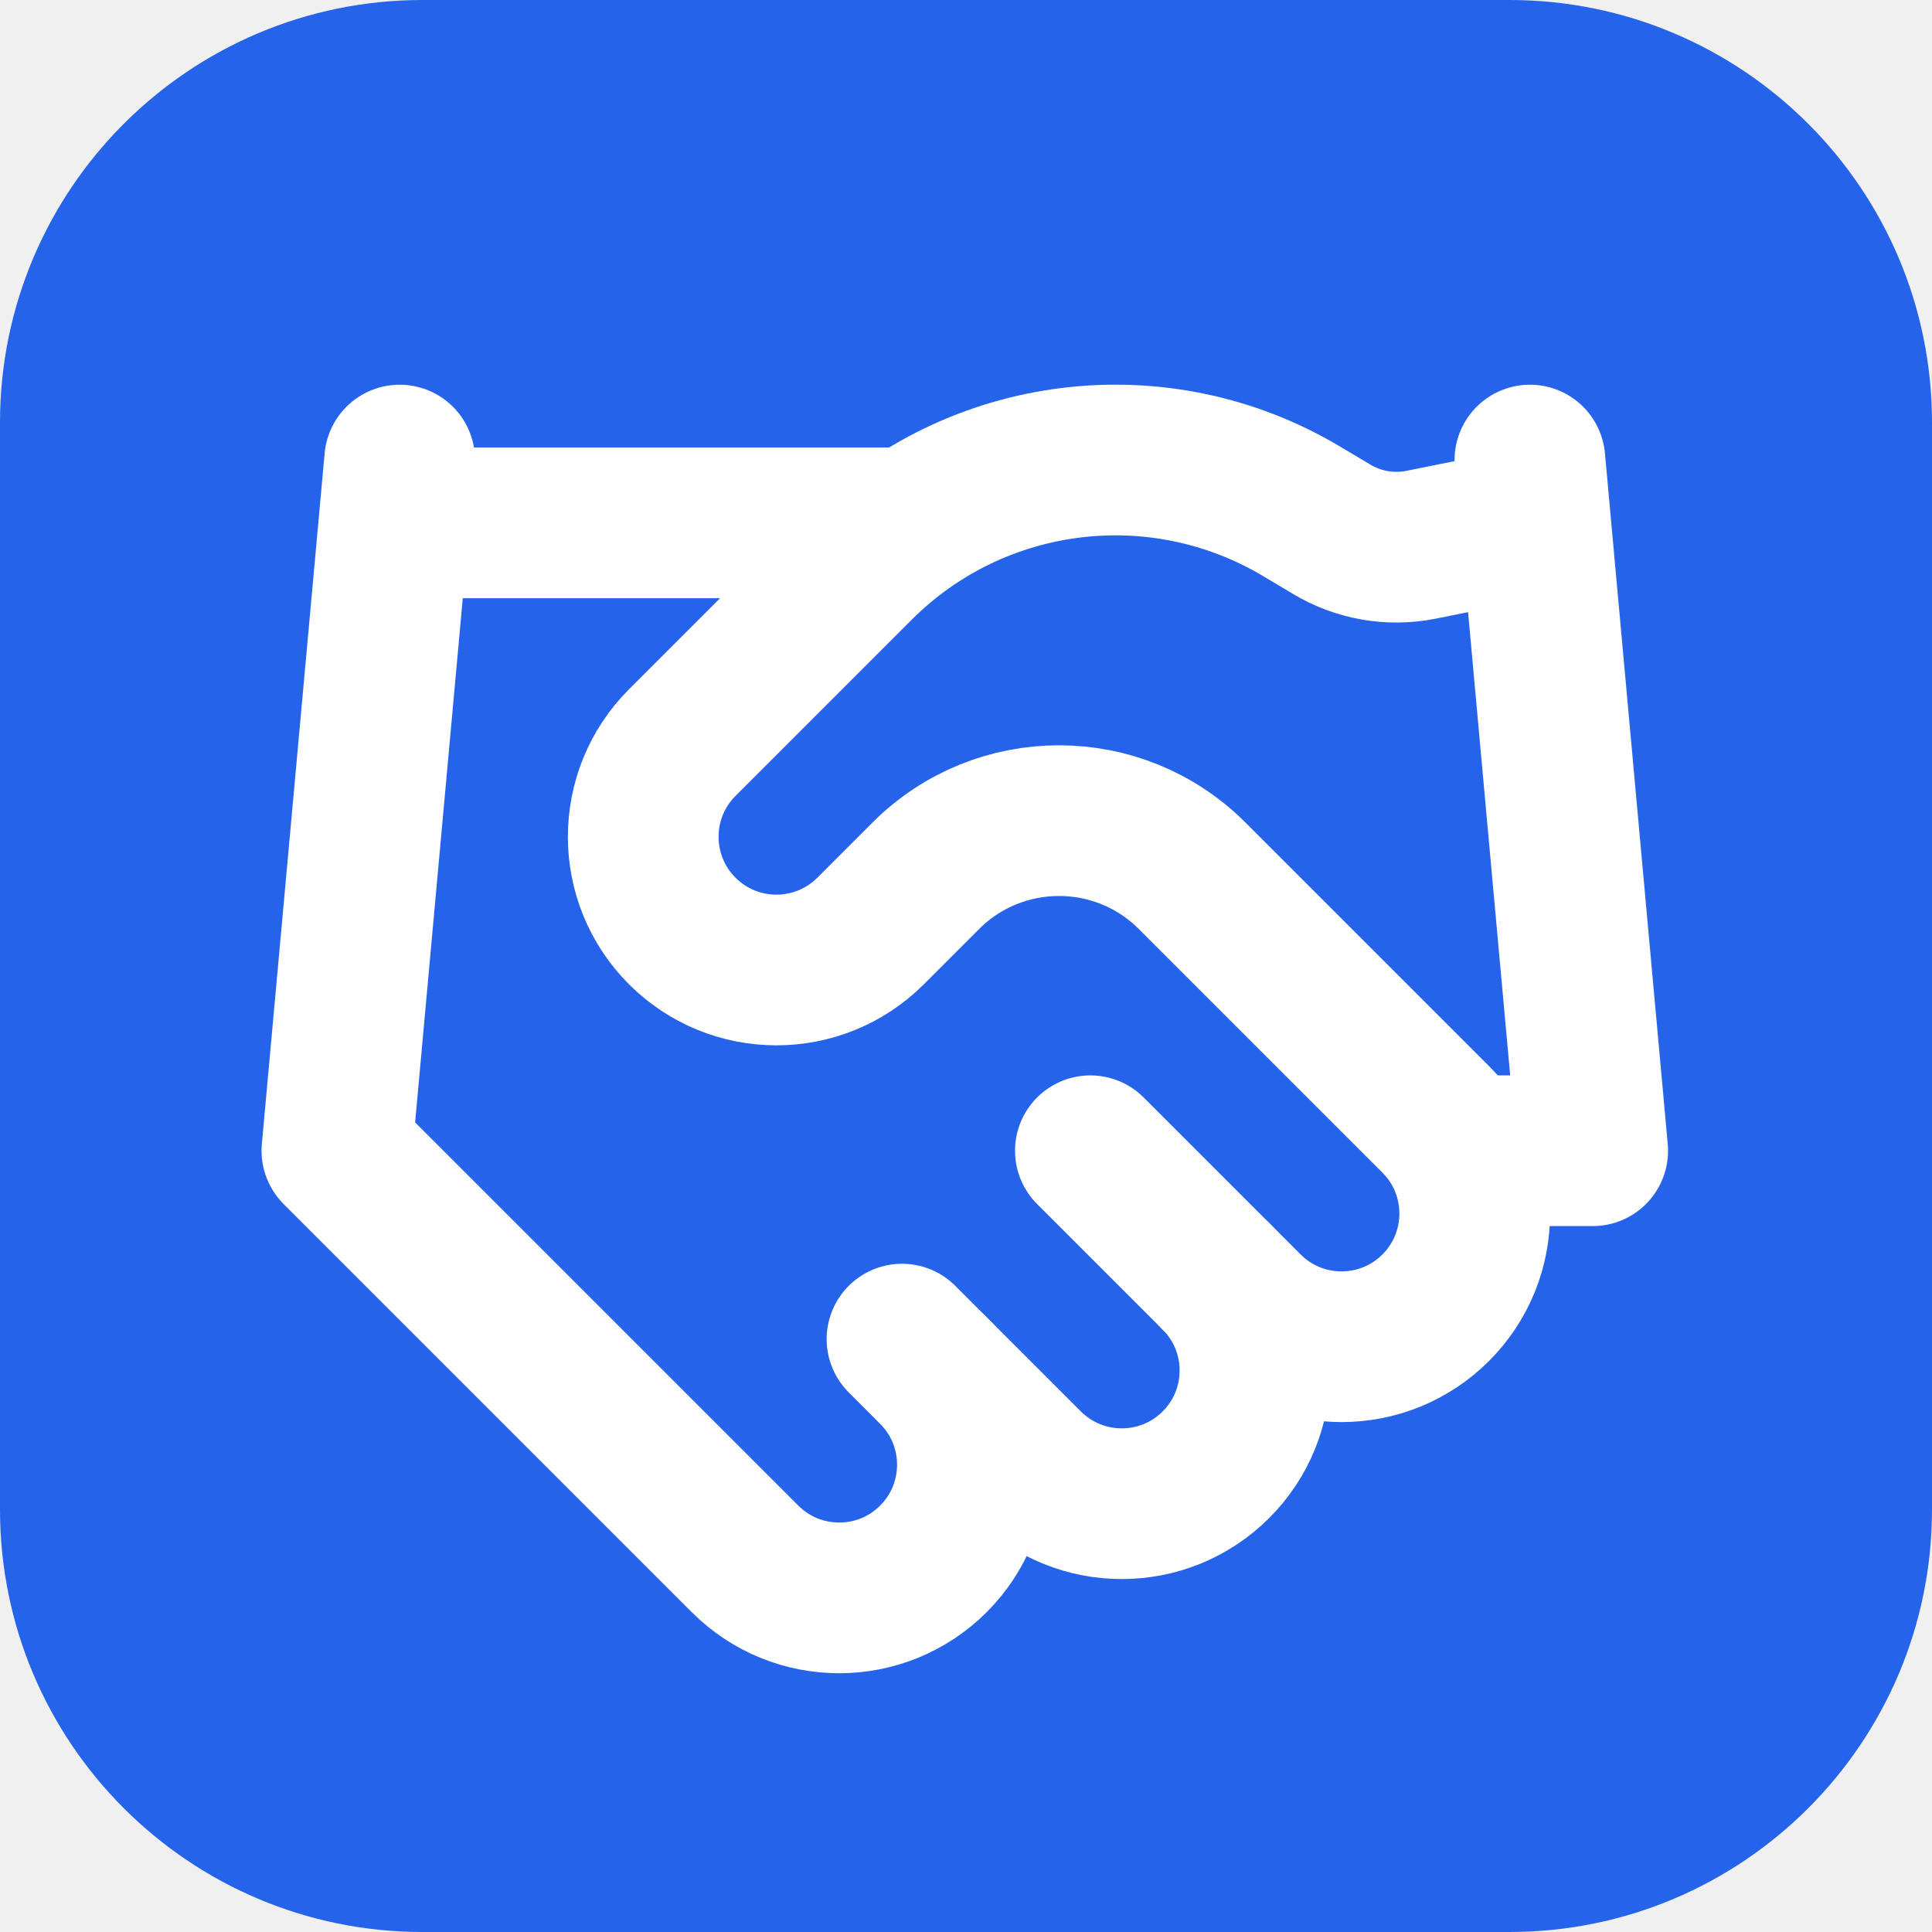
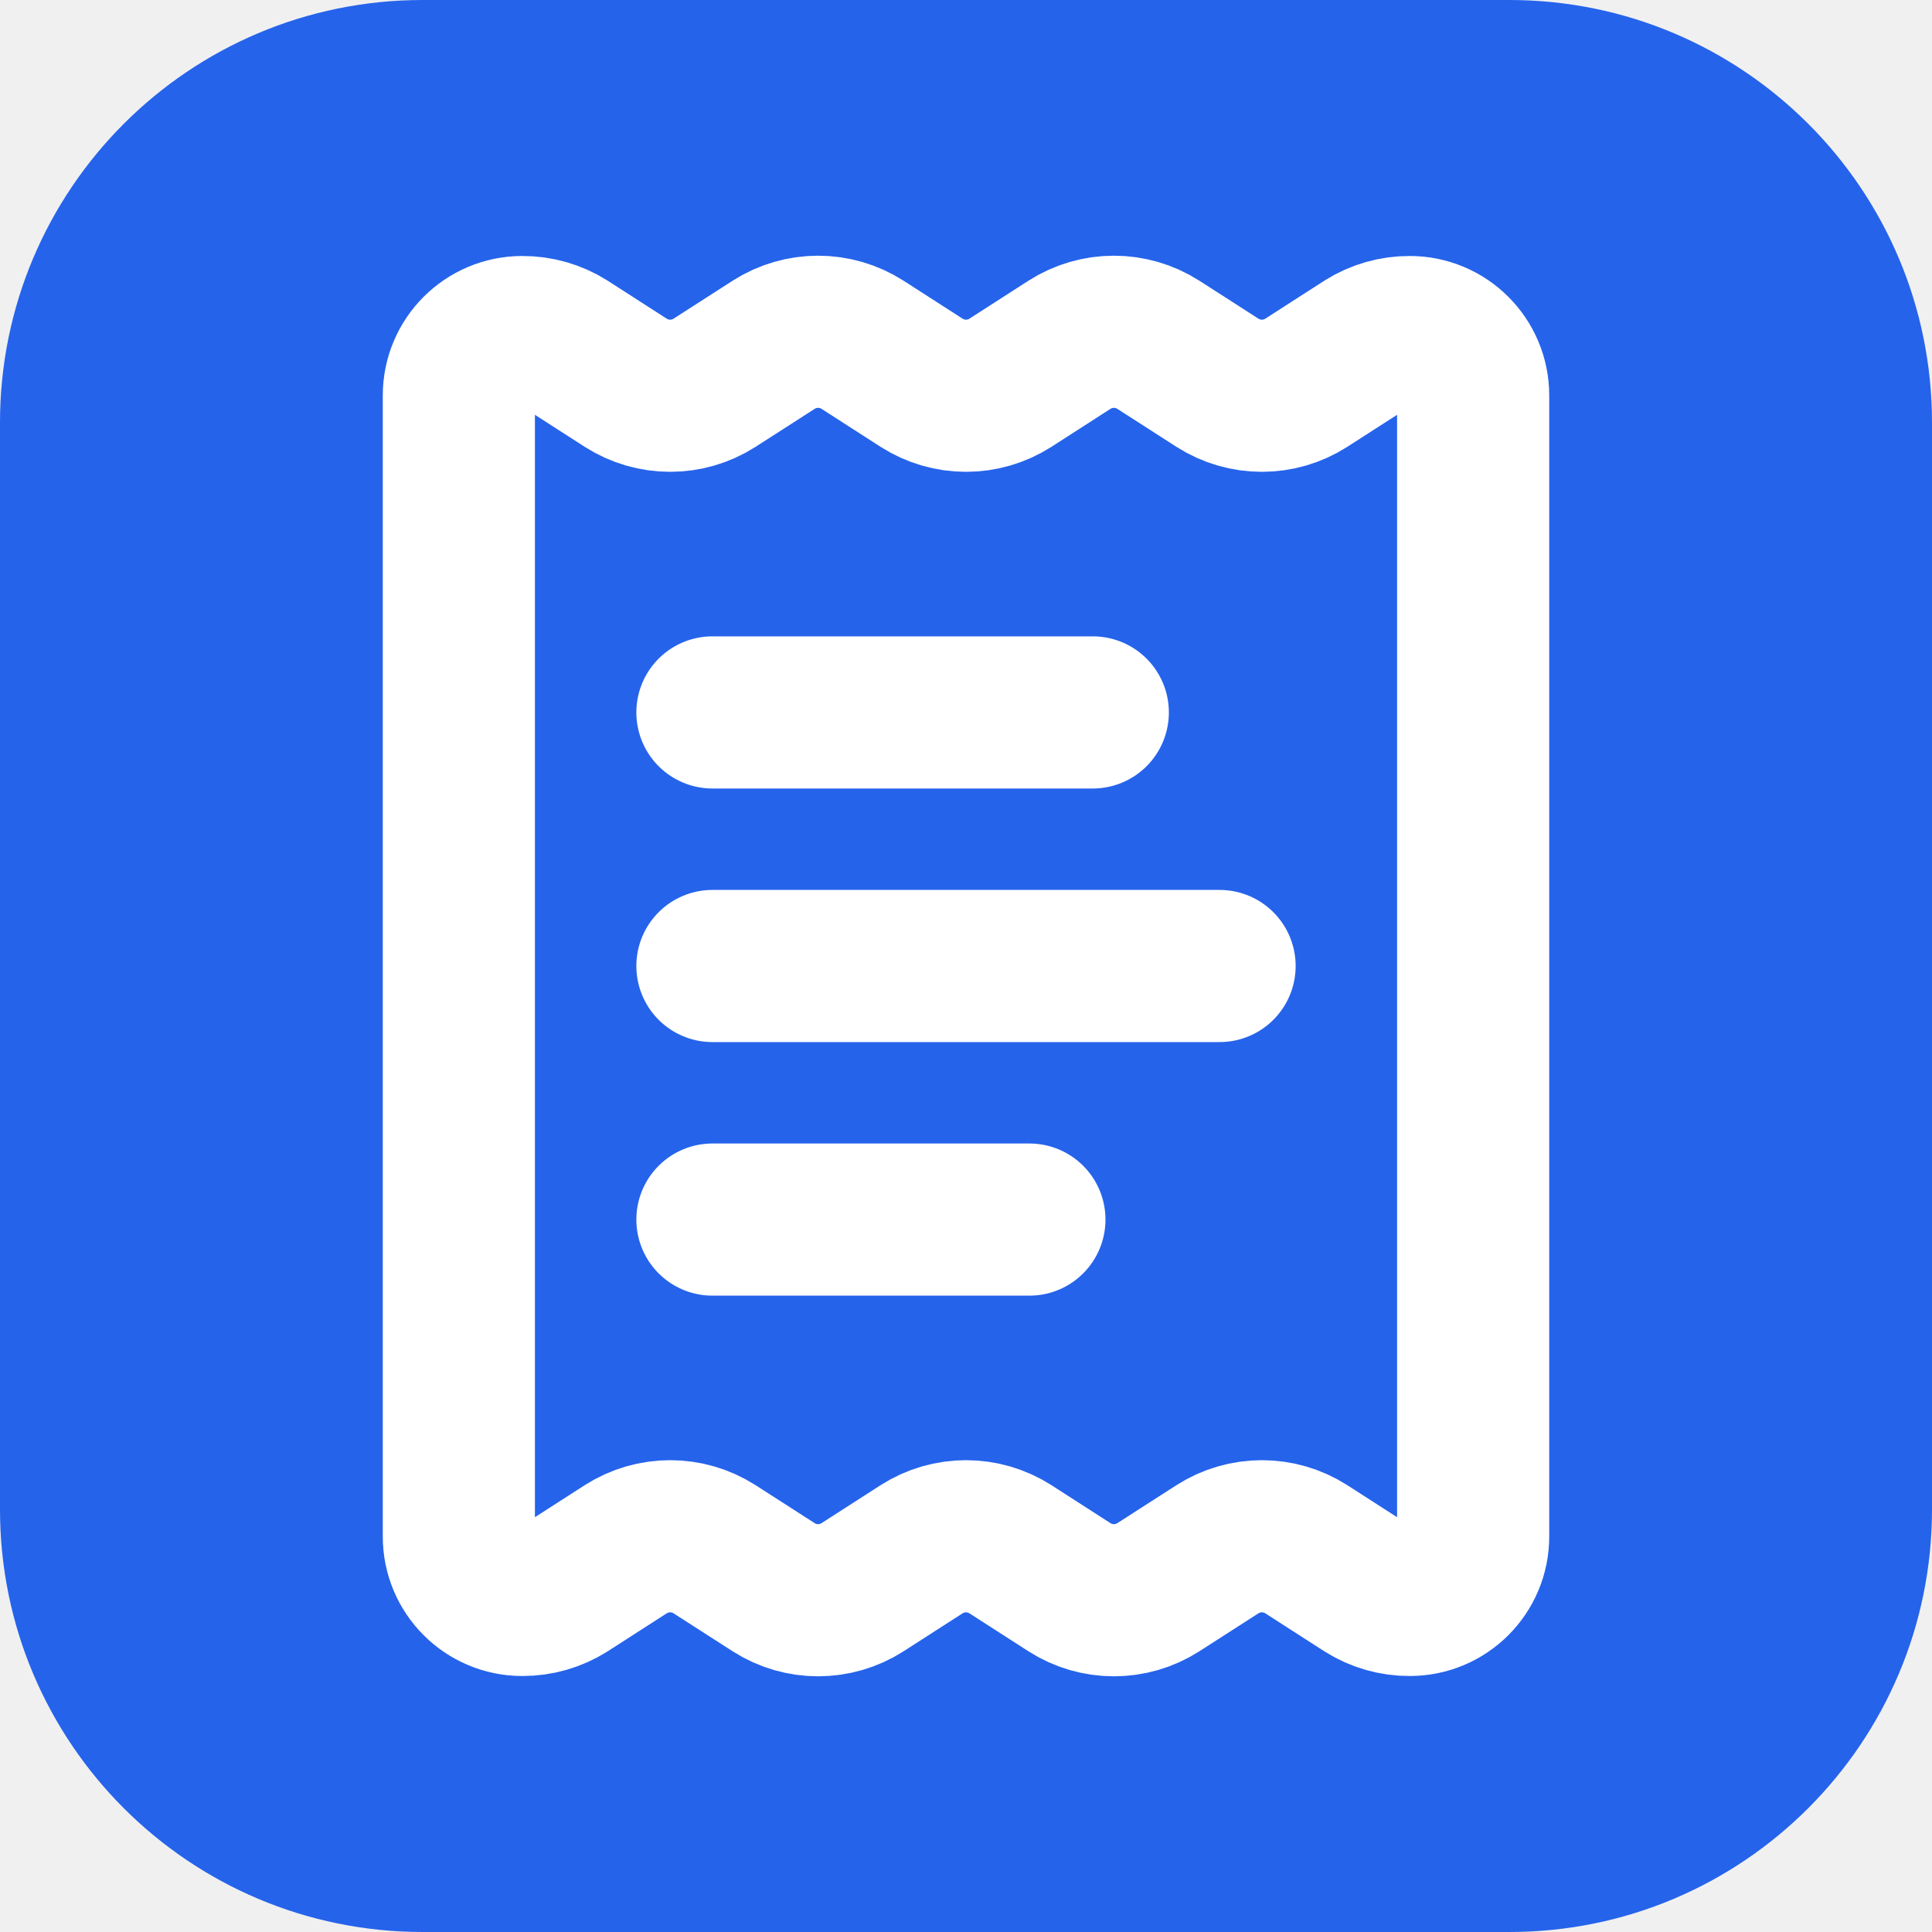
<svg xmlns="http://www.w3.org/2000/svg" viewBox="0 0 32 32" role="img" aria-label="Contract Manager">
  <rect width="32" height="32" rx="7" fill="#2563eb" />
-   <g transform="translate(3.5 4.5) scale(1.04)" fill="none" stroke="#ffffff" stroke-width="2.4" stroke-linecap="round" stroke-linejoin="round">
-     <path d="m11 17 2 2a1 1 0 1 0 3-3" />
-     <path d="m14 14 2.5 2.5a1 1 0 1 0 3-3l-3.88-3.88a3 3 0 0 0-4.24 0l-.88.88a1 1 0 1 1-3-3l2.81-2.81a5.79 5.79 0 0 1 7.06-.87l.47.28a2 2 0 0 0 1.42.25L21 4" />
-     <path d="m21 3 1 11h-2" />
-     <path d="M3 3 2 14l6.5 6.5a1 1 0 1 0 3-3" />
-     <path d="M3 4h8" />
+   <g transform="translate(3.4 3.4) scale(1.05)" fill="none" stroke="#ffffff" stroke-width="2.4" stroke-linecap="round" stroke-linejoin="round">
+     <path d="M13 16H8" />
+     <path d="M14 8H8" />
+     <path d="M16 12H8" />
+     <path d="M4 3a1 1 0 0 1 1-1 1.3 1.3 0 0 1 .7.2l.933.6a1.3 1.3 0 0 0 1.4 0l.934-.6a1.3 1.3 0 0 1 1.4 0l.933.6a1.3 1.3 0 0 0 1.4 0l.933-.6a1.3 1.3 0 0 1 1.4 0l.934.6a1.3 1.3 0 0 0 1.4 0l.933-.6A1.3 1.3 0 0 1 19 2a1 1 0 0 1 1 1v18a1 1 0 0 1-1 1 1.3 1.3 0 0 1-.7-.2l-.933-.6a1.3 1.3 0 0 0-1.4 0l-.934.6a1.3 1.3 0 0 1-1.4 0l-.933-.6a1.3 1.3 0 0 0-1.4 0l-.933.6a1.3 1.3 0 0 1-1.4 0l-.934-.6a1.3 1.3 0 0 0-1.4 0l-.933.6a1.3 1.3 0 0 1-.7.2 1 1 0 0 1-1-1z" />
  </g>
</svg>
